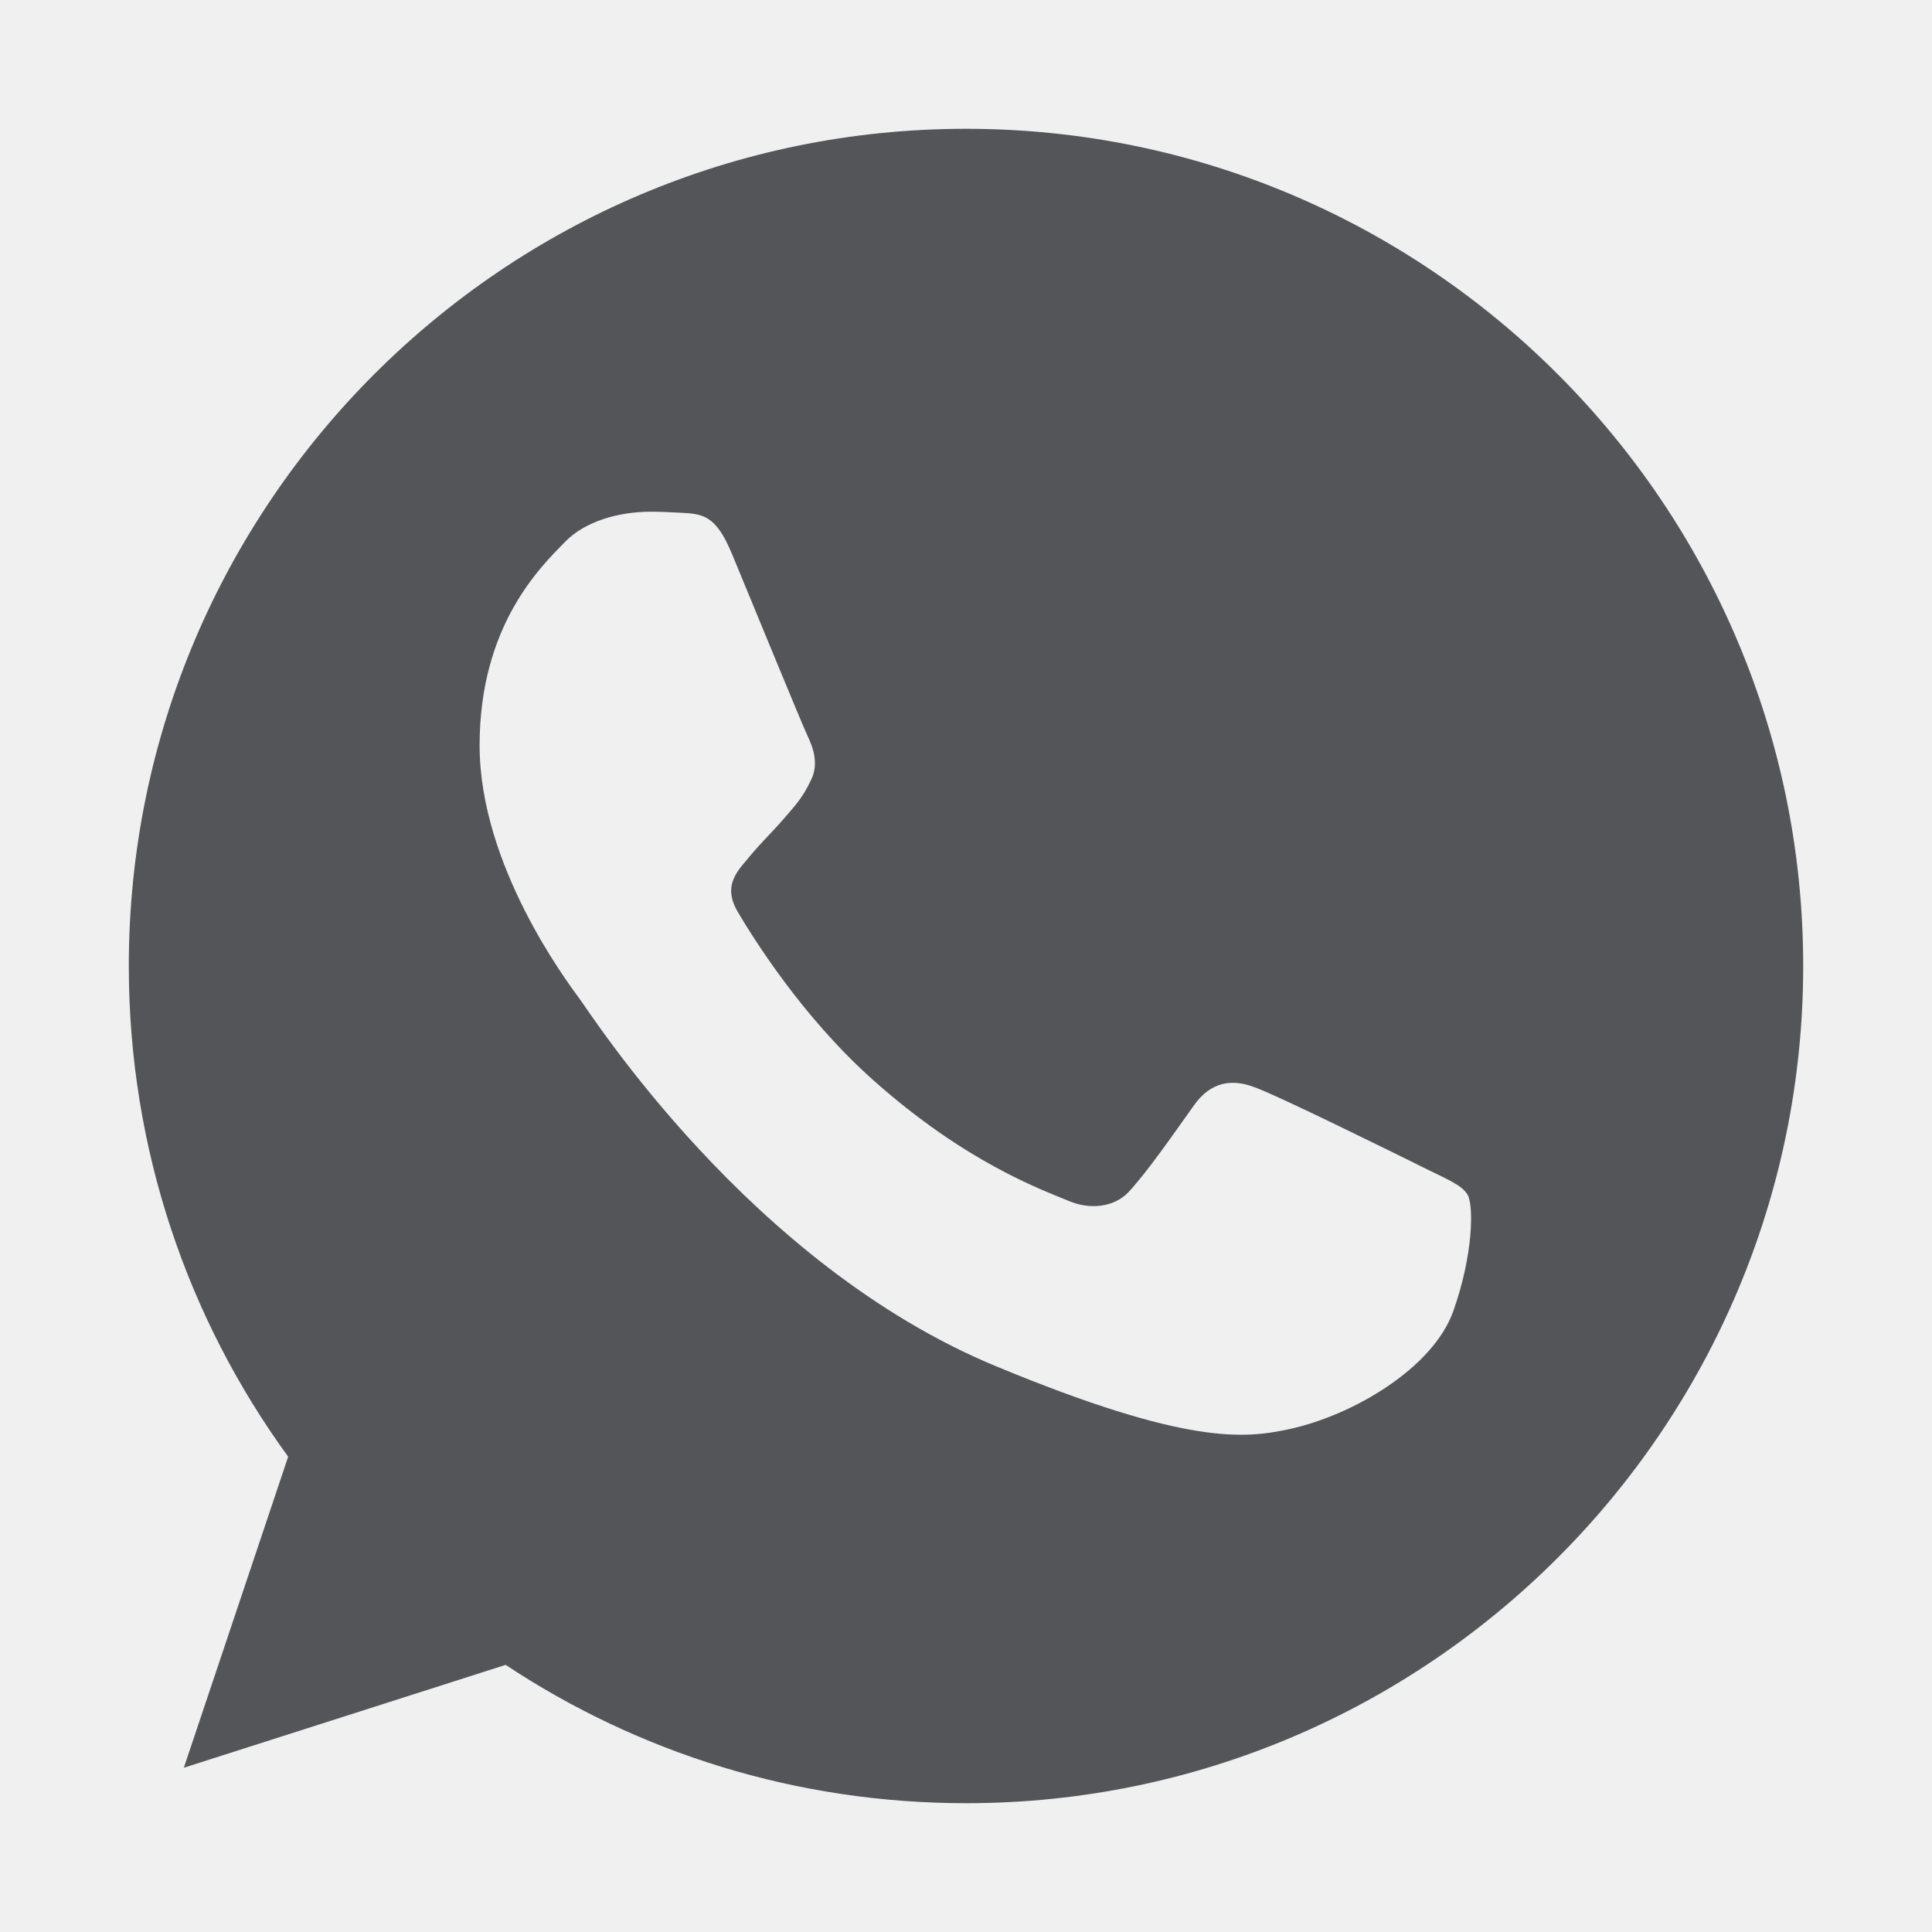
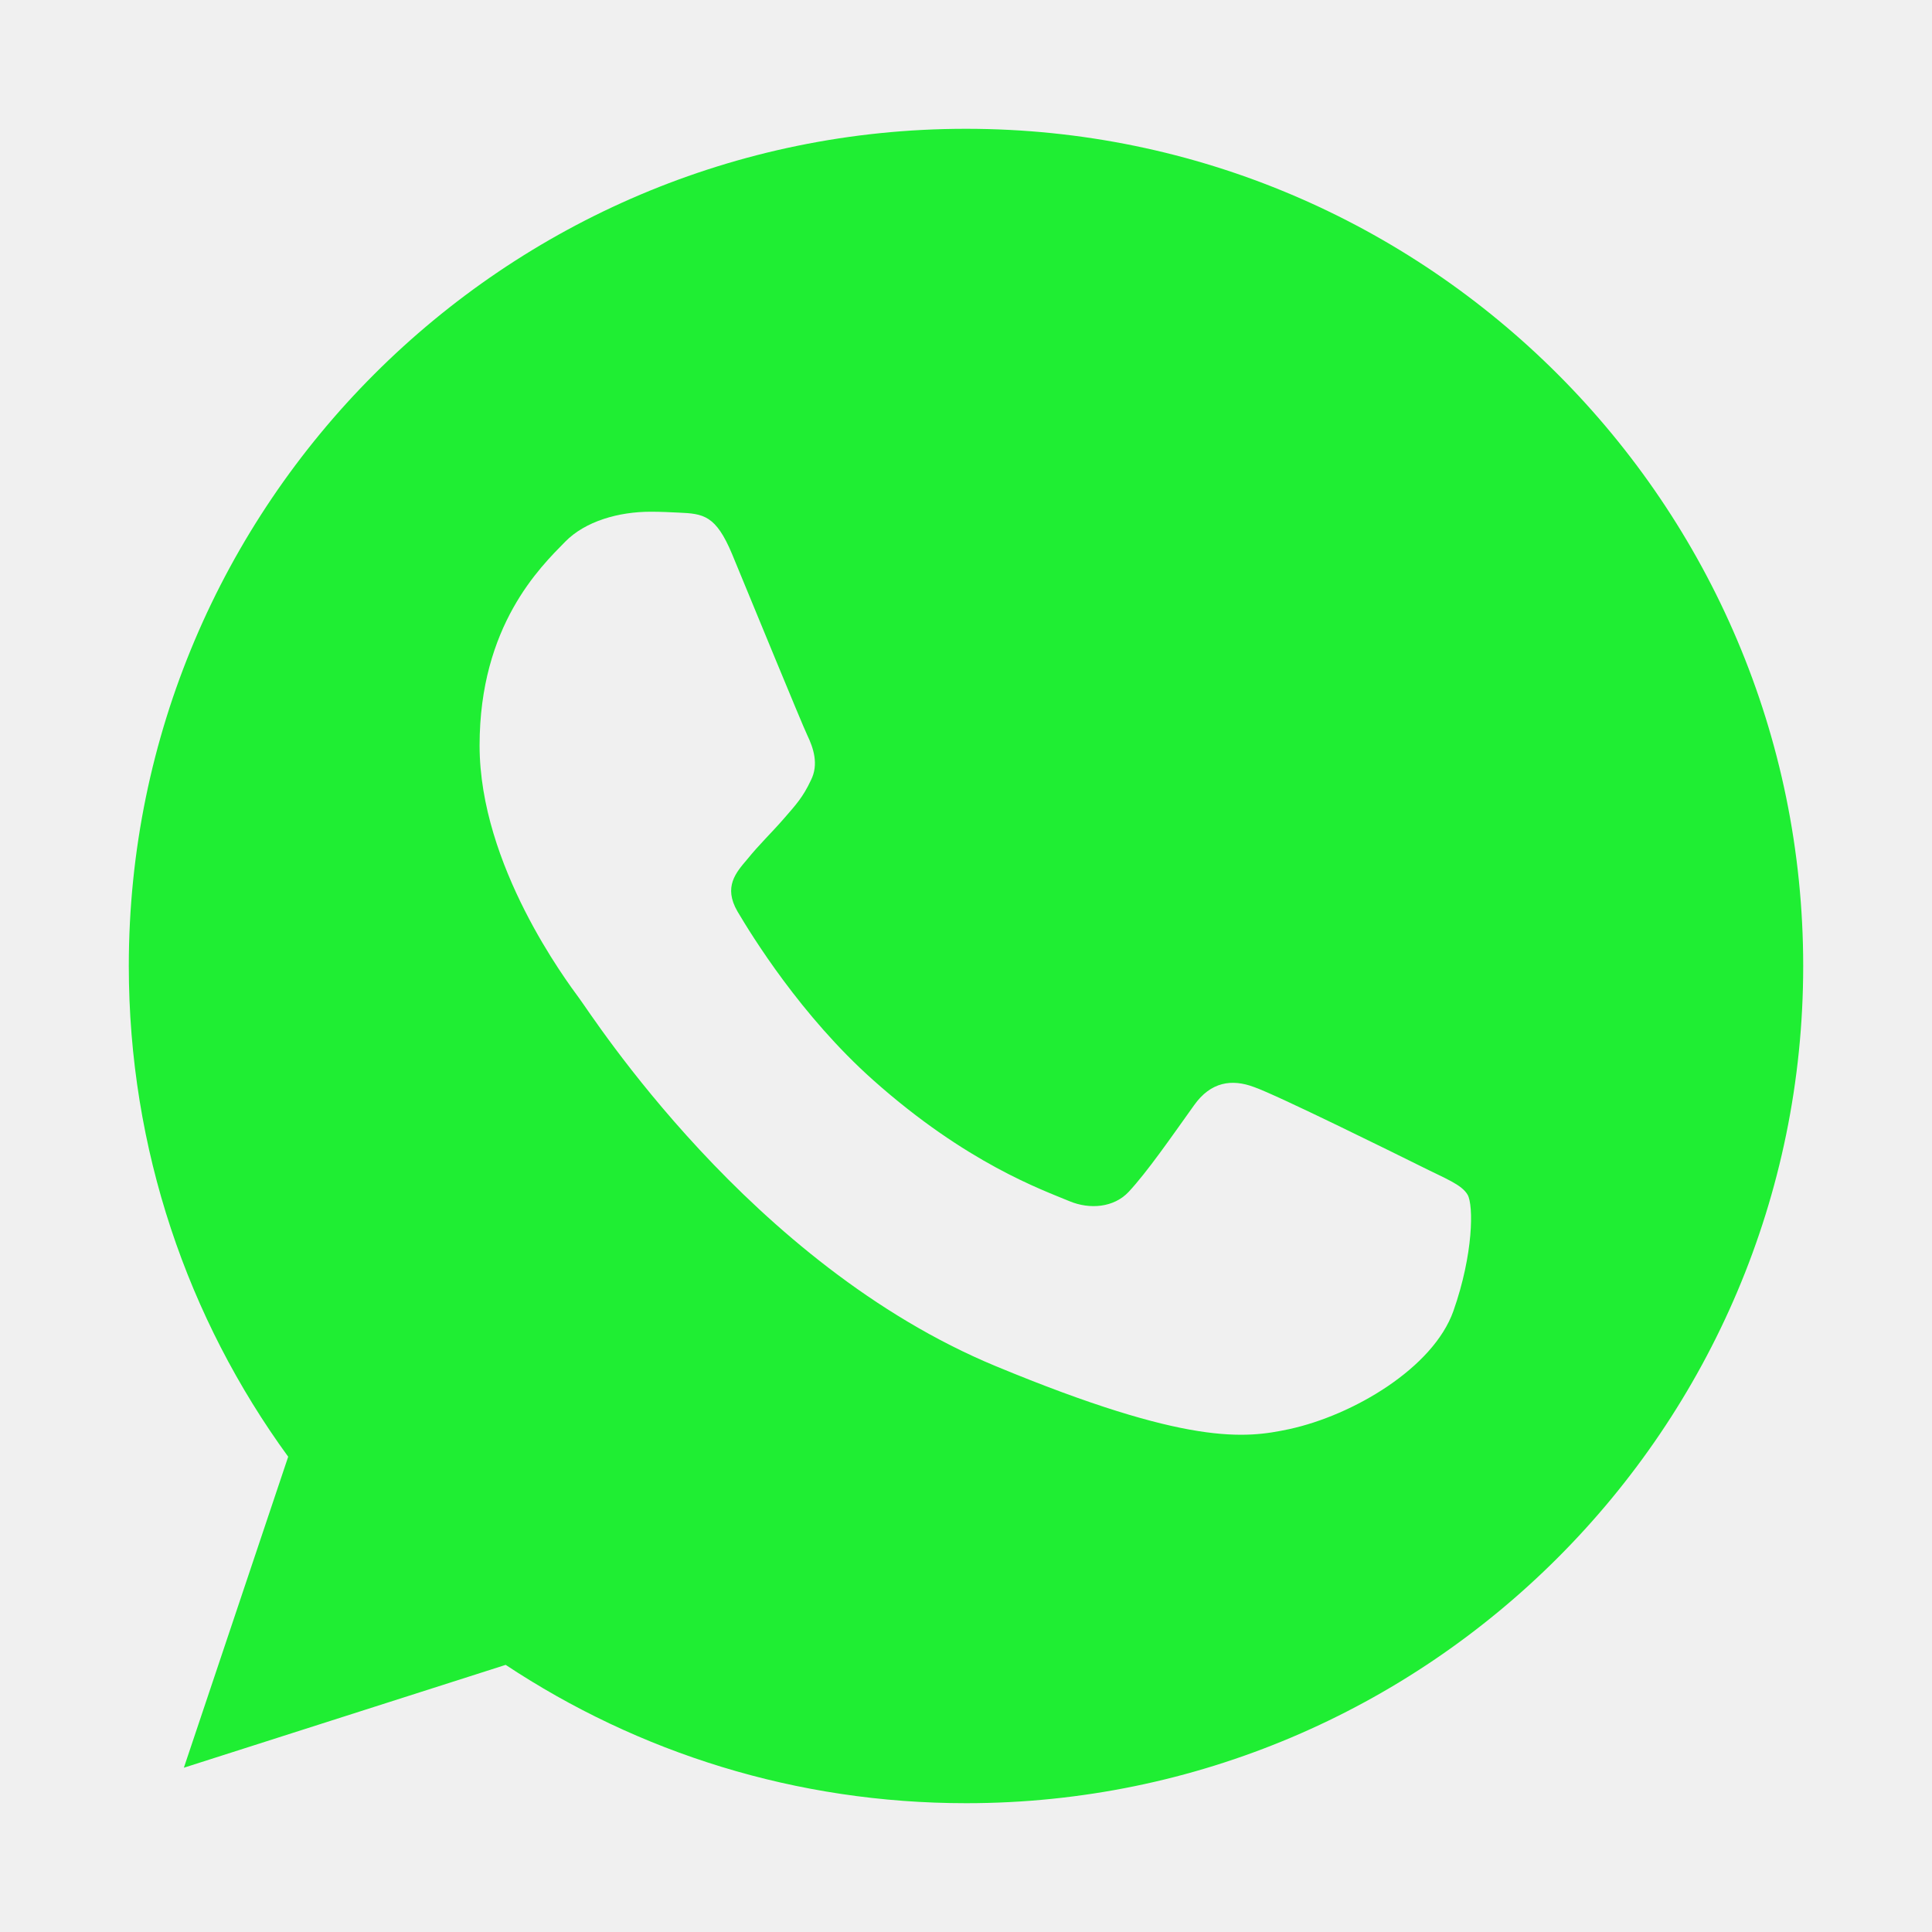
- <svg xmlns="http://www.w3.org/2000/svg" width="45" height="45" viewBox="-3 -3 45 45" fill="none">
-   <g id="whatsapp (3) 1" clip-path="url(#clip0_270_45482)">
-     <g id="Group">
-       <g id="Group_2">
-         <path id="Vector" d="M19.505 0H19.495C8.743 0 0 8.746 0 19.5C0 23.766 1.375 27.719 3.712 30.929L1.282 38.174L8.777 35.778C11.861 37.82 15.539 39 19.505 39C30.257 39 39 30.252 39 19.5C39 8.748 30.257 0 19.505 0ZM30.851 27.536C30.381 28.865 28.514 29.967 27.025 30.288C26.006 30.505 24.675 30.678 20.195 28.821C14.464 26.447 10.774 20.624 10.486 20.246C10.211 19.868 8.171 17.162 8.171 14.364C8.171 11.566 9.592 10.203 10.164 9.618C10.635 9.138 11.412 8.919 12.158 8.919C12.4 8.919 12.617 8.931 12.812 8.941C13.384 8.965 13.672 8.999 14.05 9.904C14.52 11.037 15.666 13.835 15.802 14.123C15.941 14.411 16.08 14.8 15.885 15.178C15.702 15.568 15.541 15.741 15.254 16.073C14.966 16.404 14.693 16.658 14.406 17.014C14.142 17.323 13.845 17.655 14.177 18.228C14.508 18.788 15.654 20.658 17.34 22.159C19.517 24.097 21.282 24.716 21.913 24.98C22.384 25.174 22.944 25.128 23.288 24.763C23.724 24.292 24.263 23.512 24.811 22.744C25.201 22.193 25.694 22.125 26.21 22.32C26.737 22.503 29.523 23.88 30.096 24.165C30.669 24.453 31.046 24.59 31.185 24.831C31.322 25.072 31.322 26.206 30.851 27.536Z" fill="#535559" />
-       </g>
+ <svg xmlns="http://www.w3.org/2000/svg" width="30" height="30" viewBox="-2 -2 30 30" fill="none">
+   <g id="Group">
+     <g id="Group_2">
+       <path id="Vector" d="M13.003 0H12.997C5.829 0 0 5.83 0 13C0 15.844 0.916 18.48 2.475 20.62L0.855 25.449L5.852 23.852C7.907 25.213 10.359 26 13.003 26C20.171 26 26 20.168 26 13C26 5.832 20.171 0 13.003 0ZM20.568 18.358C20.254 19.243 19.009 19.978 18.016 20.192C17.337 20.337 16.45 20.452 13.463 19.214C9.643 17.631 7.183 13.749 6.991 13.497C6.807 13.245 5.447 11.442 5.447 9.576C5.447 7.711 6.394 6.802 6.776 6.412C7.09 6.092 7.608 5.946 8.105 5.946C8.266 5.946 8.411 5.954 8.541 5.96C8.923 5.977 9.115 6 9.367 6.602C9.68 7.358 10.444 9.223 10.535 9.415C10.627 9.607 10.72 9.867 10.59 10.119C10.468 10.379 10.361 10.494 10.169 10.715C9.977 10.936 9.796 11.105 9.604 11.342C9.428 11.549 9.23 11.77 9.451 12.152C9.672 12.525 10.436 13.772 11.56 14.773C13.011 16.065 14.188 16.477 14.609 16.653C14.922 16.783 15.296 16.752 15.525 16.508C15.816 16.195 16.175 15.675 16.541 15.163C16.801 14.796 17.129 14.75 17.474 14.88C17.825 15.002 19.682 15.92 20.064 16.11C20.446 16.302 20.698 16.393 20.79 16.554C20.881 16.715 20.881 17.47 20.568 18.358Z" fill="#1FEE33" />
    </g>
  </g>
-   <defs>
-     <clipPath id="clip0_270_45482">
-       <rect width="39" height="39" fill="white" />
-     </clipPath>
-   </defs>
</svg>
